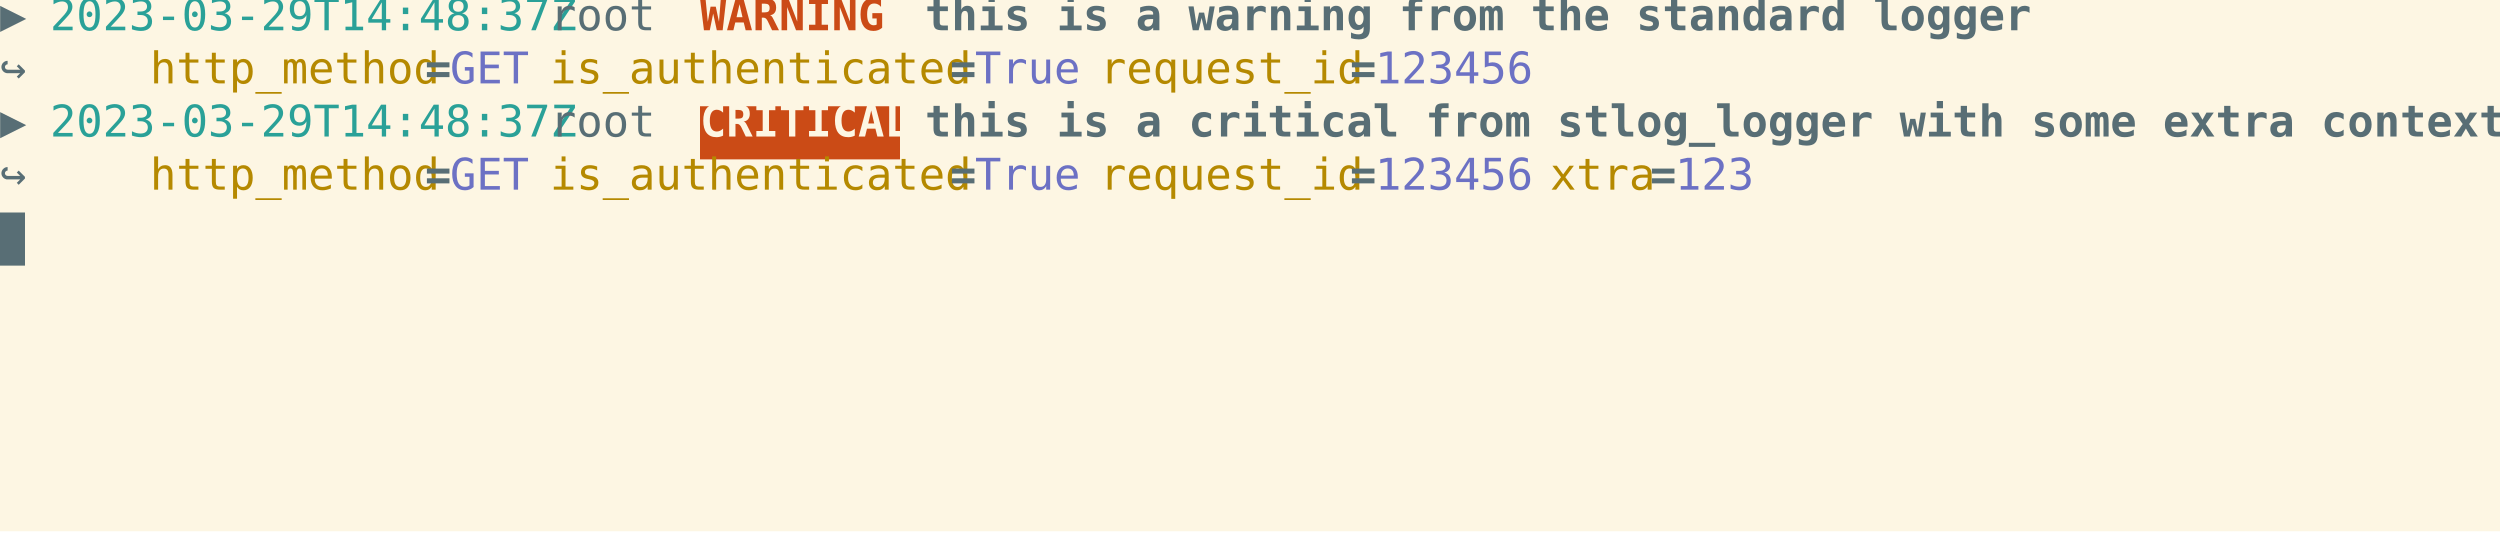
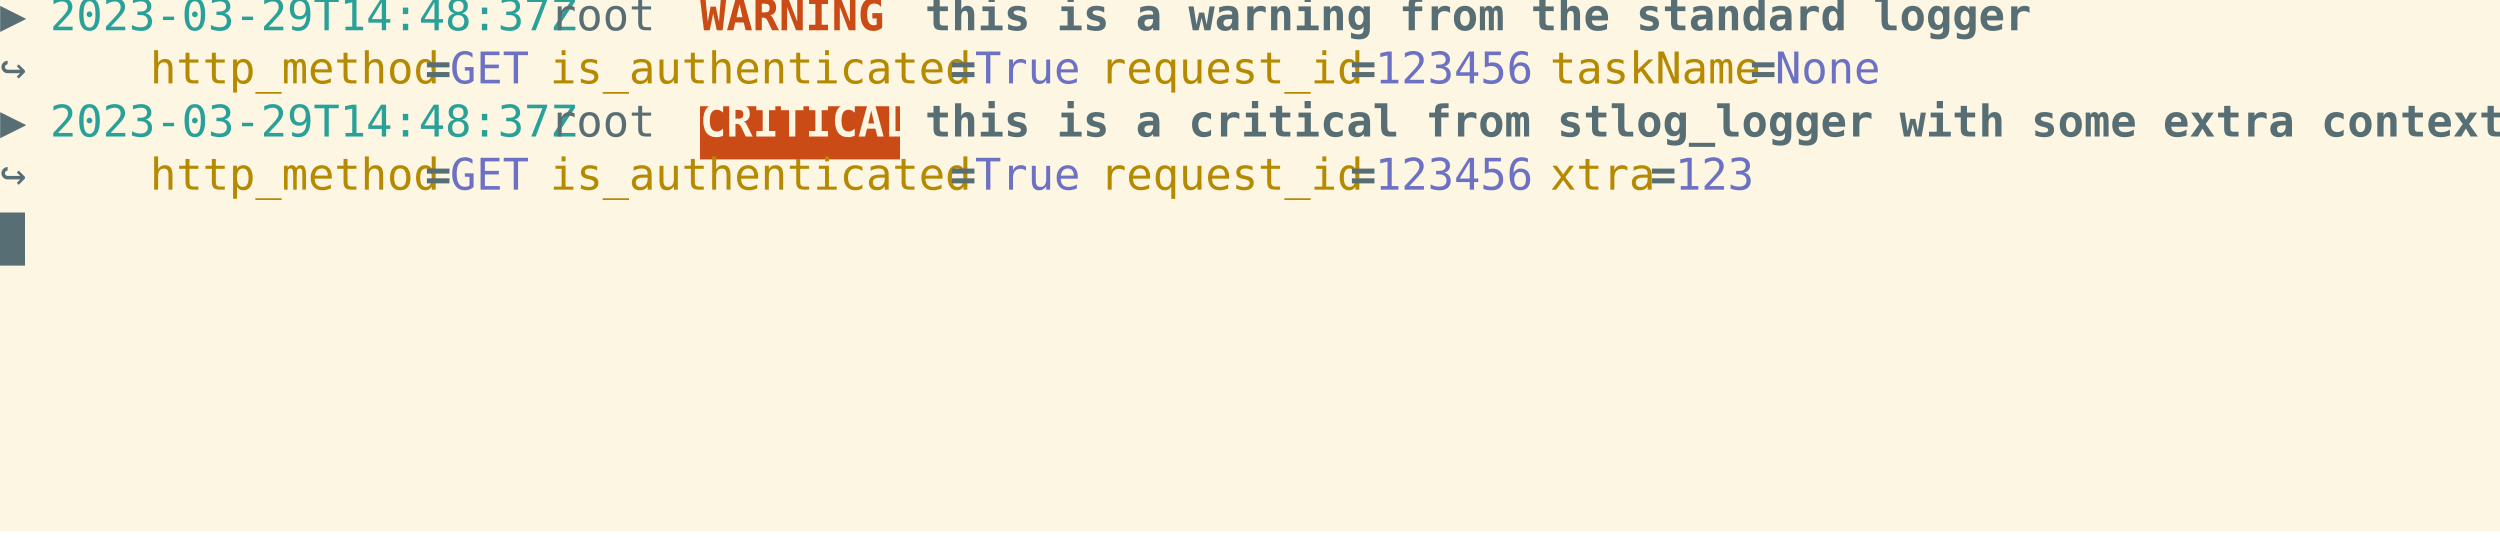
<svg xmlns="http://www.w3.org/2000/svg" xmlns:ns1="https://github.com/nbedos/termtosvg" xmlns:xlink="http://www.w3.org/1999/xlink" id="terminal" baseProfile="full" viewBox="0 0 800 172" width="800" version="1.1">
  <defs>
    <ns1:template_settings>
      <ns1:screen_geometry columns="100" rows="10" />
      <ns1:animation type="css" />
    </ns1:template_settings>
    <style type="text/css" id="generated-style">#screen {
                font-family: 'DejaVu Sans Mono', monospace;
                font-style: normal;
                font-size: 14px;
            }

        text {
            dominant-baseline: text-before-edge;
            white-space: pre;
        }
    </style>
    <style type="text/css" id="user-style">
            /* The colors defined below are the default 16 colors used for rendering text of the terminal. Adjust
               them as needed.
               Solarized light color theme (http://ethanschoonover.com/solarized) */
            .foreground {fill: #586e75;}
            .background {fill: #fdf6e3;}
            .color0 {fill: #fdf6e3;}
            .color1 {fill: #dc322f;}
            .color2 {fill: #859900;}
            .color3 {fill: #b58900;}
            .color4 {fill: #268bd2;}
            .color5 {fill: #6c71c4;}
            .color6 {fill: #2aa198;}
            .color7 {fill: #586e75;}
            .color8 {fill: #839496;}
            .color9 {fill: #cb4b16;}
            .color10 {fill: #eee8d5;}
            .color11 {fill: #93a1a1;}
            .color12 {fill: #657b83;}
            .color13 {fill: #073642;}
            .color14 {fill: #d33682;}
            .color15 {fill: #002b36;}
        </style>
  </defs>
  <svg id="screen" width="800" height="170" viewBox="0 0 800 170" preserveAspectRatio="xMidYMin slice">
    <rect class="background" height="100%" width="100%" x="0" y="0" />
    <defs>
      <g id="g1">
        <text x="0" textLength="16" class="foreground">▶ </text>
        <text x="16" textLength="160" class="color6">2023-03-29T14:48:37Z</text>
        <text x="176" textLength="48" class="foreground"> root </text>
        <text x="224" textLength="64" font-weight="bold" class="color9">WARNING </text>
        <text x="288" textLength="8" class="foreground"> </text>
        <text x="296" textLength="336" font-weight="bold" class="foreground">this is a warning from the standard logger</text>
      </g>
      <g id="g2">
        <text x="0" textLength="48" class="foreground">    ↪ </text>
        <text x="48" textLength="88" class="color3">http_method</text>
        <text x="136" textLength="8" font-weight="bold" class="foreground">=</text>
        <text x="144" textLength="24" class="color5">GET</text>
        <text x="168" textLength="8" class="foreground"> </text>
        <text x="176" textLength="128" class="color3">is_authenticated</text>
        <text x="304" textLength="8" font-weight="bold" class="foreground">=</text>
        <text x="312" textLength="32" class="color5">True</text>
        <text x="344" textLength="8" class="foreground"> </text>
        <text x="352" textLength="80" class="color3">request_id</text>
        <text x="432" textLength="8" font-weight="bold" class="foreground">=</text>
        <text x="440" textLength="48" class="color5">123456</text>
+         <text x="488" textLength="8" class="foreground"> </text>
+         <text x="496" textLength="64" class="color3">taskName</text>
+         <text x="560" textLength="8" font-weight="bold" class="foreground">=</text>
+         <text x="568" textLength="32" class="color5">None</text>
      </g>
      <g id="g3">
        <text x="0" textLength="16" class="foreground">▶ </text>
        <text x="16" textLength="160" class="color6">2023-03-29T14:48:37Z</text>
        <text x="176" textLength="48" class="foreground"> root </text>
        <text x="224" textLength="64" font-weight="bold" class="background">CRITICAL</text>
        <text x="288" textLength="8" class="foreground"> </text>
        <text x="296" textLength="480" font-weight="bold" class="foreground">this is a critical from stlog_logger with some extra context</text>
      </g>
      <g id="g4">
        <text x="0" textLength="48" class="foreground">    ↪ </text>
        <text x="48" textLength="88" class="color3">http_method</text>
        <text x="136" textLength="8" font-weight="bold" class="foreground">=</text>
        <text x="144" textLength="24" class="color5">GET</text>
        <text x="168" textLength="8" class="foreground"> </text>
        <text x="176" textLength="128" class="color3">is_authenticated</text>
        <text x="304" textLength="8" font-weight="bold" class="foreground">=</text>
        <text x="312" textLength="32" class="color5">True</text>
        <text x="344" textLength="8" class="foreground"> </text>
        <text x="352" textLength="80" class="color3">request_id</text>
        <text x="432" textLength="8" font-weight="bold" class="foreground">=</text>
        <text x="440" textLength="48" class="color5">123456</text>
        <text x="488" textLength="8" class="foreground"> </text>
        <text x="496" textLength="32" class="color3">xtra</text>
        <text x="528" textLength="8" font-weight="bold" class="foreground">=</text>
        <text x="536" textLength="24" class="color5">123</text>
      </g>
      <g id="g5">
        <text x="0" textLength="8" class="background"> </text>
      </g>
    </defs>
    <g>
      <use xlink:href="#g1" y="0" />
      <use xlink:href="#g2" y="17" />
      <rect x="224" y="34" width="64" height="17" class="color9" />
      <use xlink:href="#g3" y="34" />
      <use xlink:href="#g4" y="51" />
      <rect x="0" y="68" width="8" height="17" class="foreground" />
      <use xlink:href="#g5" y="68" />
    </g>
  </svg>
</svg>
